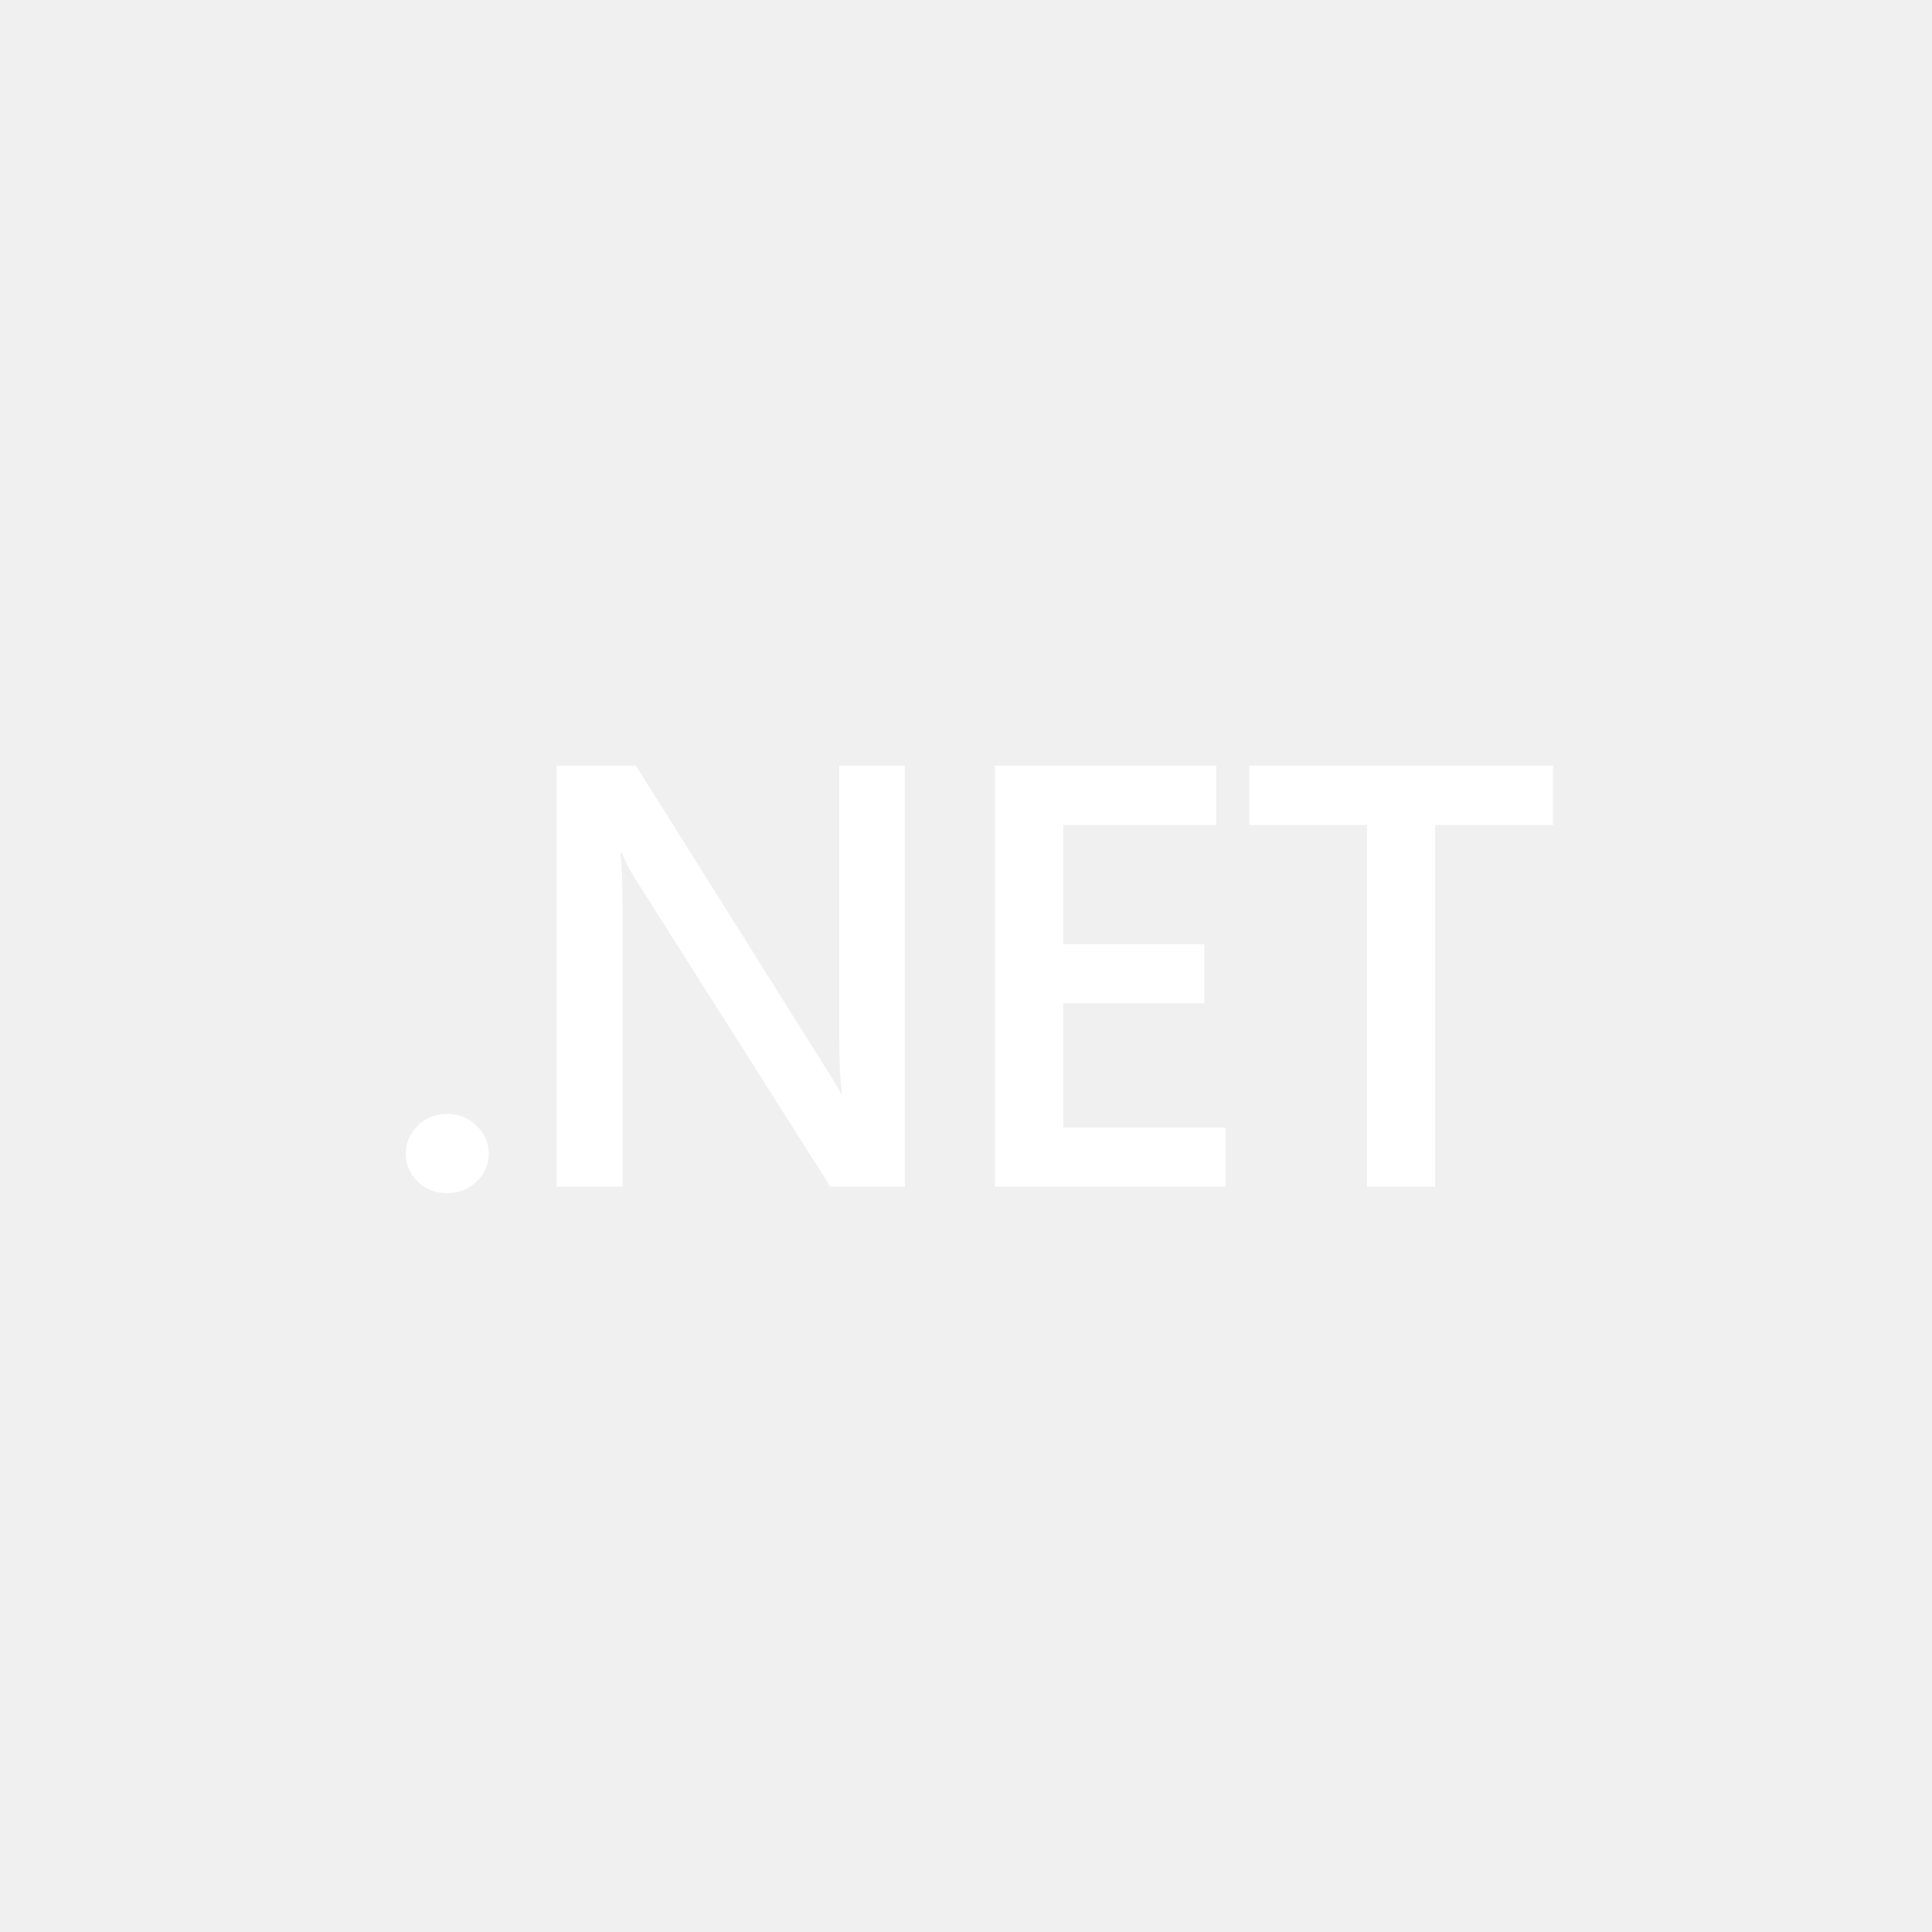
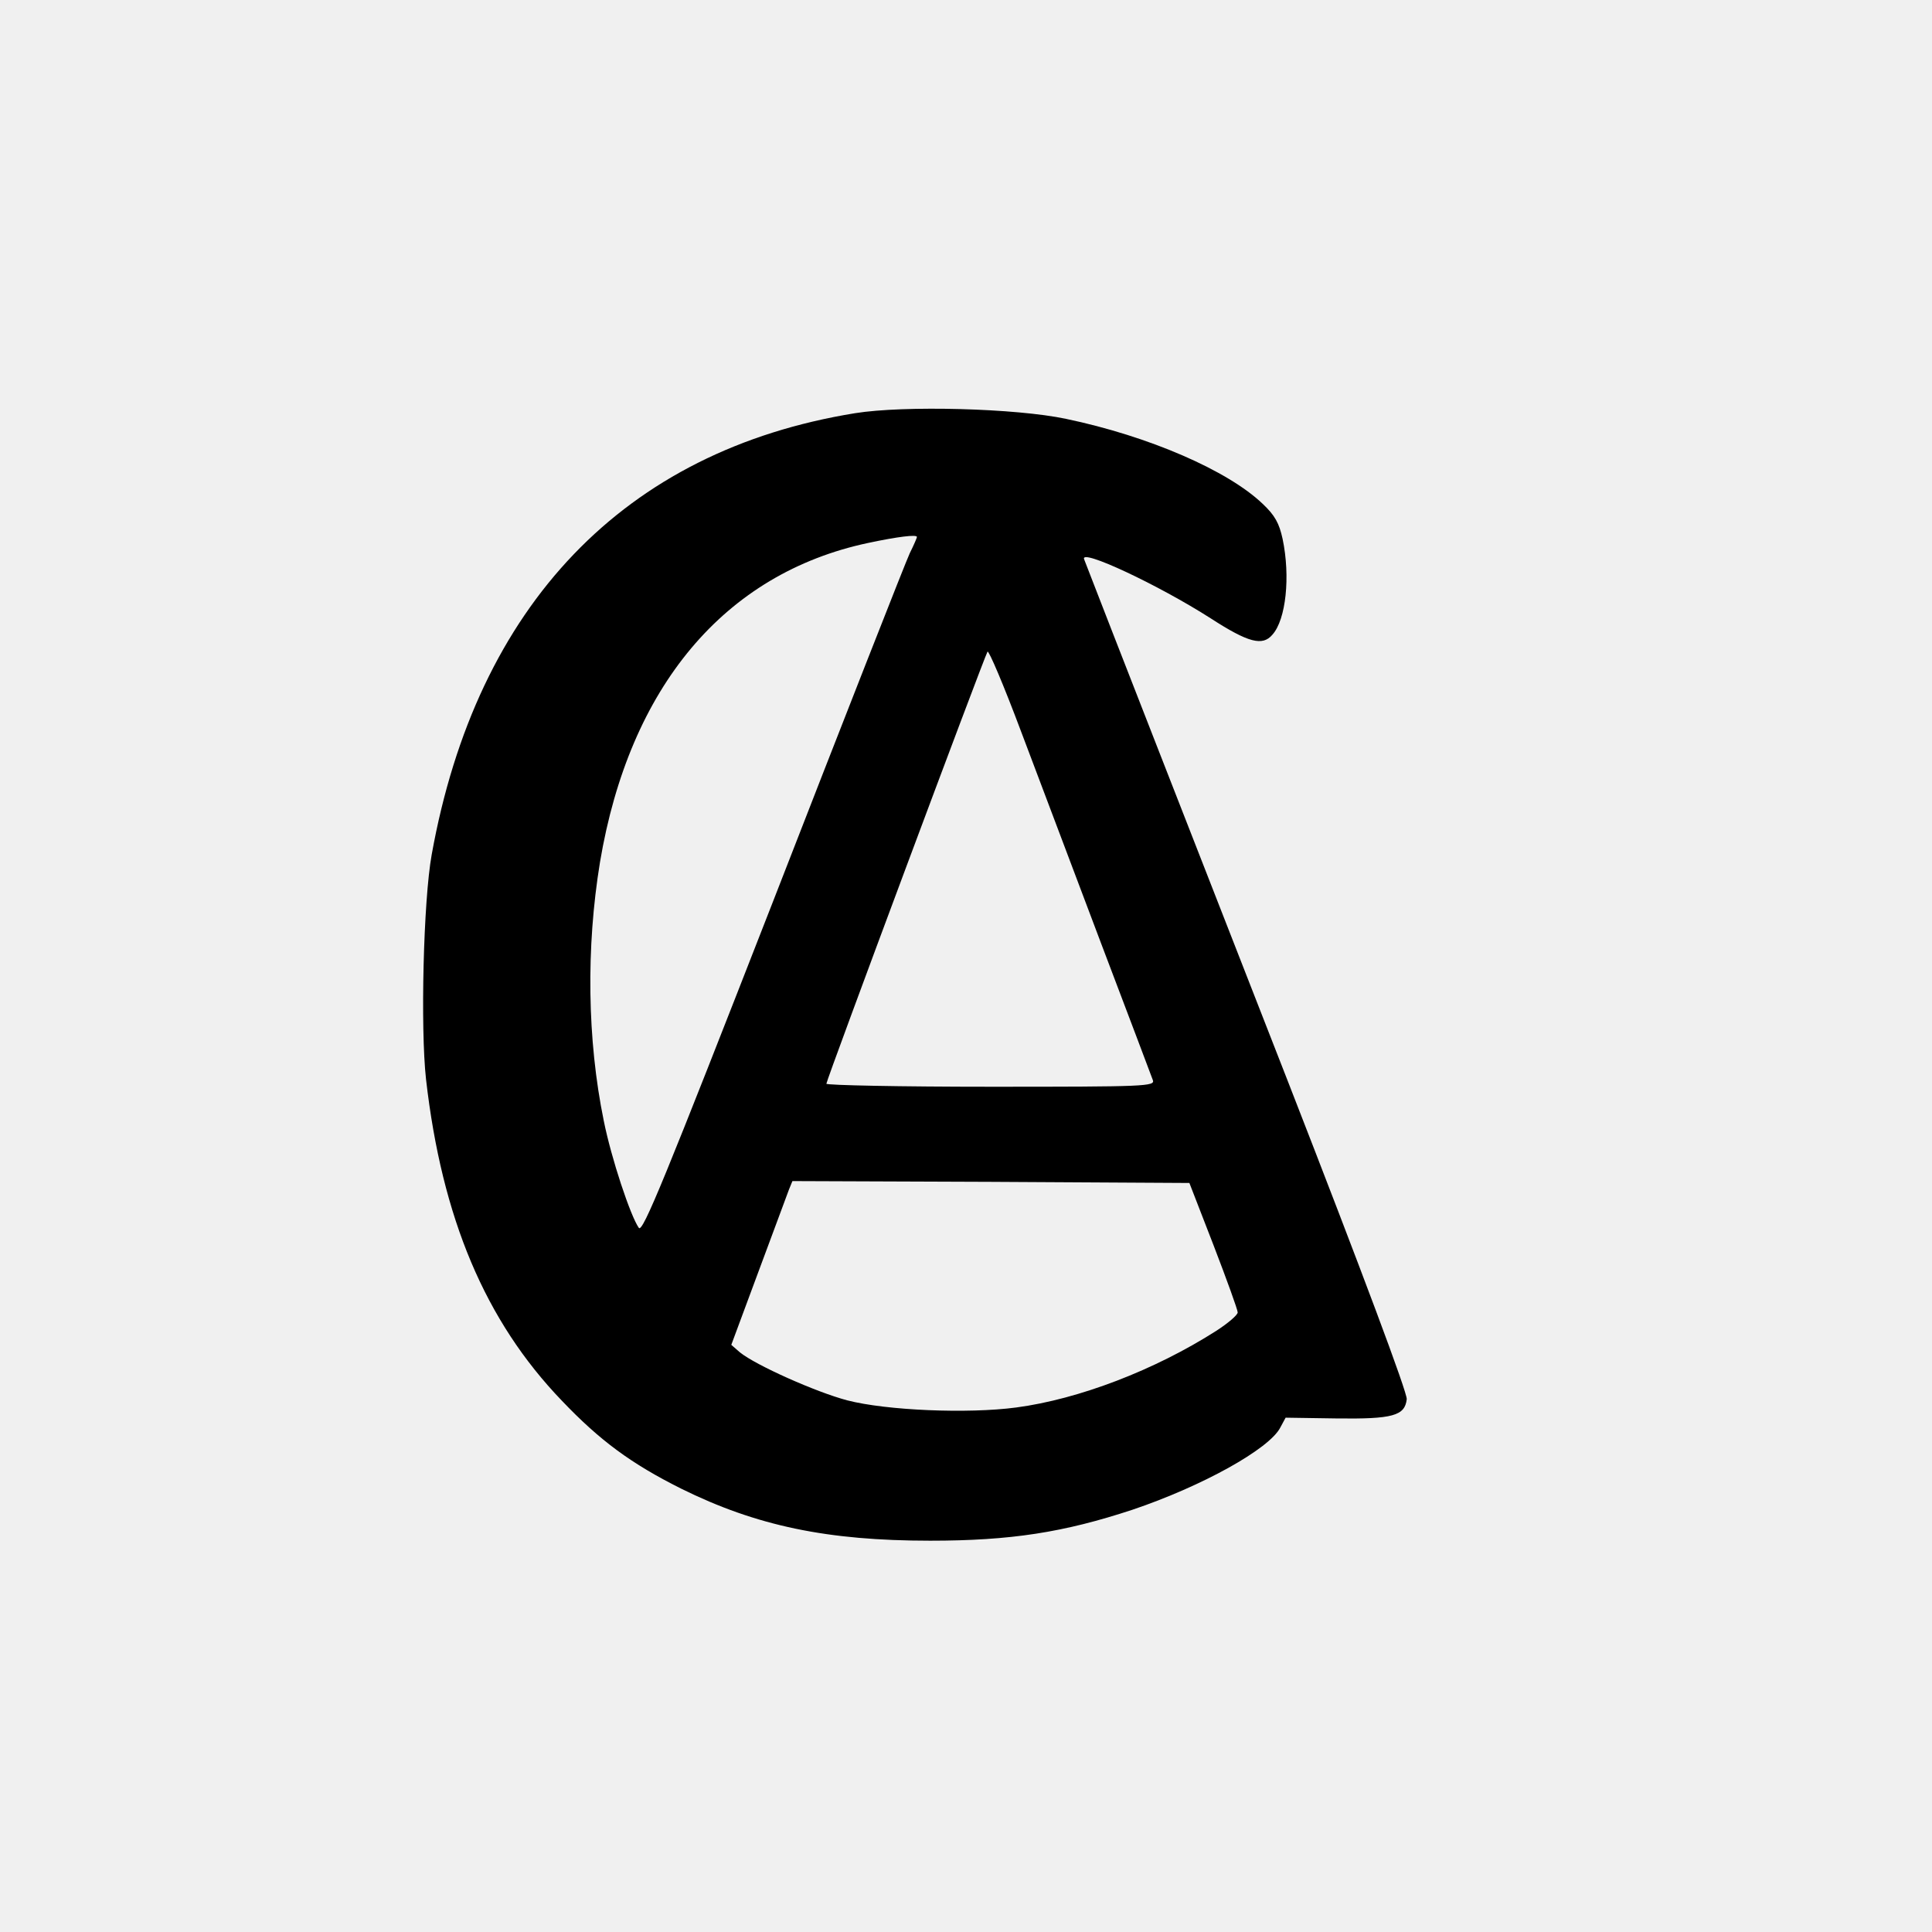
- <svg xmlns="http://www.w3.org/2000/svg" width="456" height="456" viewBox="0 0 456 456" version="1.1" xml:space="preserve" style="fill-rule:evenodd;clip-rule:evenodd;stroke-linejoin:round;stroke-miterlimit:2;">
-   <path d="m 105.5,281.609 c -2.703,0 -5.001,-0.9 -6.893,-2.702 -1.892,-1.848 -2.838,-4.042 -2.838,-6.582 0,-2.587 0.946,-4.804 2.838,-6.652 1.892,-1.848 4.19,-2.772 6.893,-2.772 2.748,0 5.068,0.924 6.96,2.772 1.937,1.848 2.906,4.064 2.906,6.652 0,2.54 -0.968,4.734 -2.906,6.582 -1.892,1.802 -4.212,2.702 -6.96,2.702 z" style="fill:#ffffff;fill-rule:nonzero;stroke-width:0.838" />
-   <path d="M 213.561,280.084 H 195.99 L 149.7,207.054 c -1.171,-1.848 -2.14,-3.765 -2.906,-5.751 h -0.406 c 0.361,2.125 0.541,6.675 0.541,13.65 v 65.132 h -15.543 v -99.36 h 18.719 l 44.737,71.298 c 1.892,2.957 3.109,4.989 3.649,6.098 h 0.27 c -0.45,-2.632 -0.676,-7.09 -0.676,-13.373 v -64.023 h 15.476 z" style="fill:#ffffff;fill-rule:nonzero;stroke-width:0.838" />
-   <path d="m 289.251,280.084 h -54.401 v -99.36 h 52.238 v 13.997 h -36.154 v 28.131 h 33.316 v 13.927 h -33.316 v 29.378 h 38.316 z" style="fill:#ffffff;fill-rule:nonzero;stroke-width:0.838" />
-   <path d="M 366.565,194.721 H 338.722 v 85.363 h -16.084 v -85.363 h -27.775 v -13.997 h 71.701 z" style="fill:#ffffff;fill-rule:nonzero;stroke-width:0.838" />
+ <svg xmlns="http://www.w3.org/2000/svg" version="1.0" width="512pt" height="512pt" viewBox="0 0 512 512" preserveAspectRatio="xMidYMid meet">
+   <g transform="translate(0,512) scale(0.1,-0.1)" fill="#000000" stroke="none">
+     <path d="M2266 4025 c-611 -99 -1003 -508 -1122 -1170 -22 -122 -30 -460 -15 -595 42 -368 157 -641 360 -852 101 -106 184 -167 316 -233 200 -99 388 -138 660 -138 214 0 354 22 536 82 184 62 363 161 392 218 l14 26 134 -2 c150 -2 182 7 187 51 2 16 -116 332 -316 845 -252 645 -484 1238 -539 1381 -12 30 197 -68 336 -157 99 -64 137 -74 163 -43 36 40 48 154 27 254 -9 41 -20 62 -53 93 -92 88 -301 179 -521 225 -132 28 -428 36 -559 15z m164 -328 c0 -2 -8 -21 -19 -43 -10 -21 -173 -436 -362 -922 -287 -735 -346 -880 -356 -866 -22 31 -73 184 -93 284 -44 215 -47 459 -10 685 78 465 330 765 710 846 80 17 130 23 130 16z m488 -1077 c72 -190 134 -353 137 -362 7 -17 -18 -18 -429 -18 -240 0 -436 4 -436 8 0 10 418 1130 427 1145 3 5 43 -89 88 -209 46 -121 141 -374 213 -564z m298 -800 c35 -91 64 -171 64 -178 0 -7 -26 -29 -57 -49 -163 -104 -364 -181 -530 -203 -128 -17 -344 -8 -448 19 -83 22 -242 93 -284 127 l-23 20 72 194 c40 107 76 205 81 218 l9 22 526 -2 526 -3 64 -165z" />
+   </g>
</svg>
